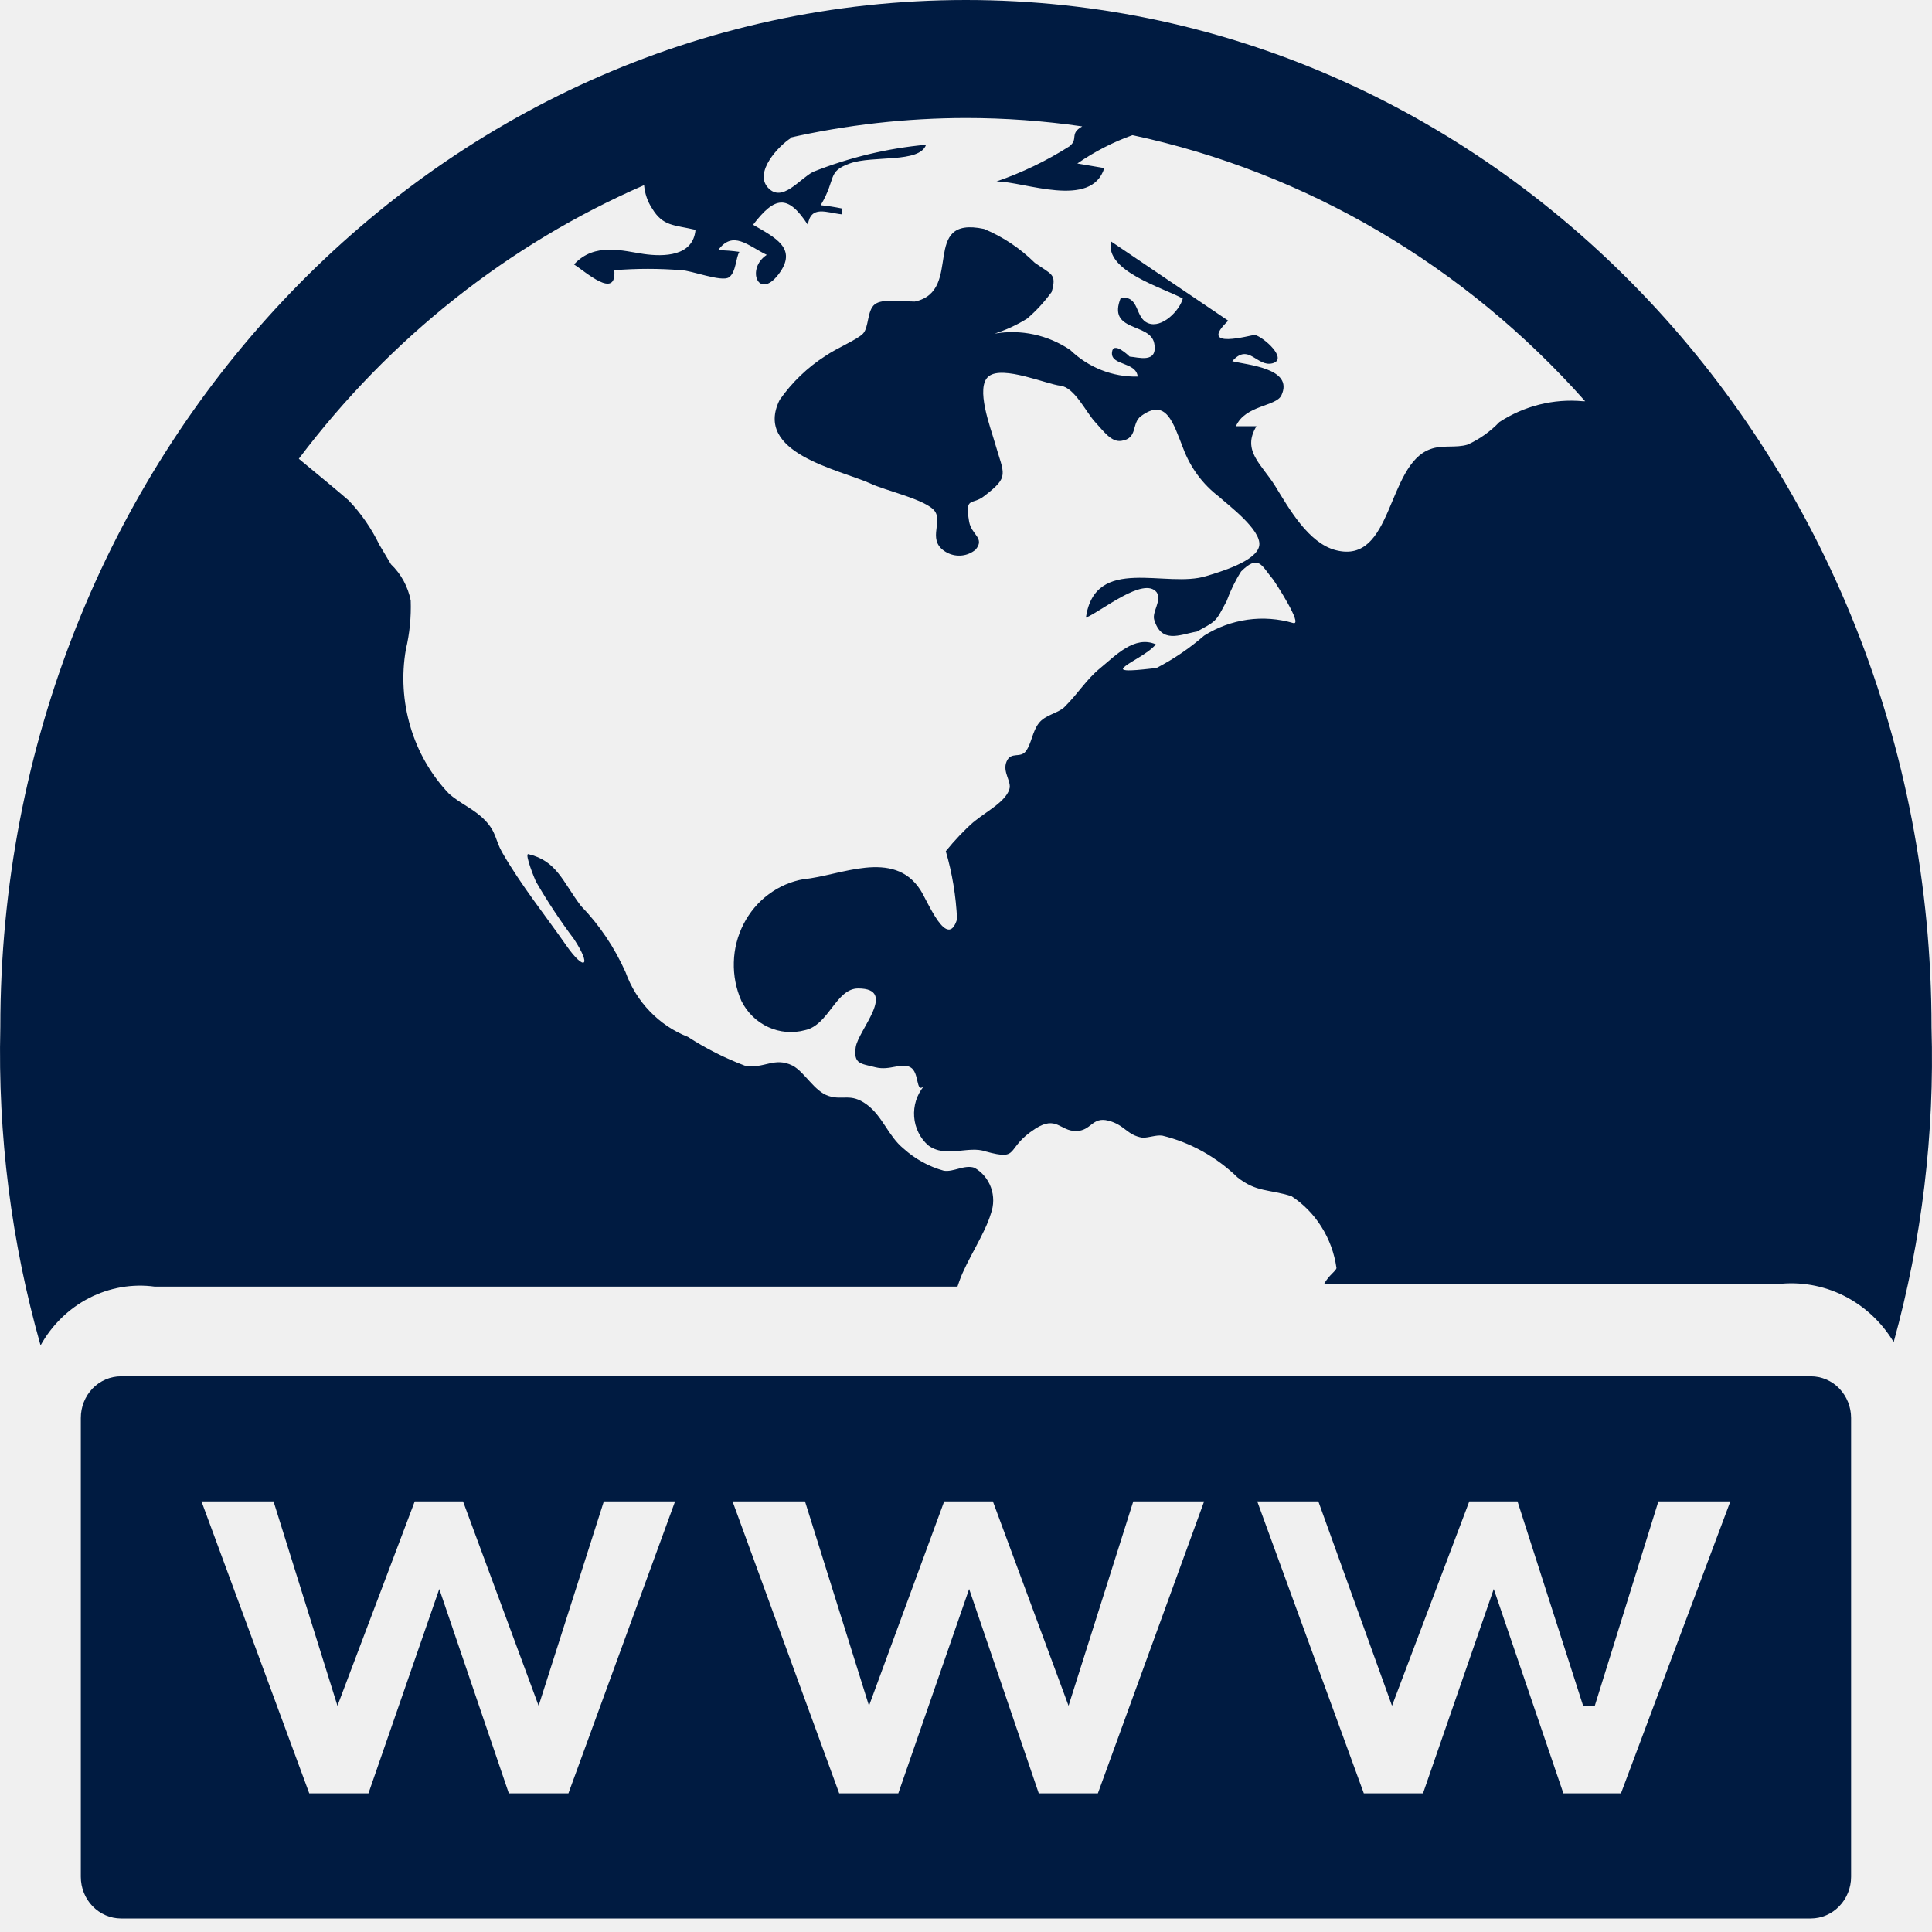
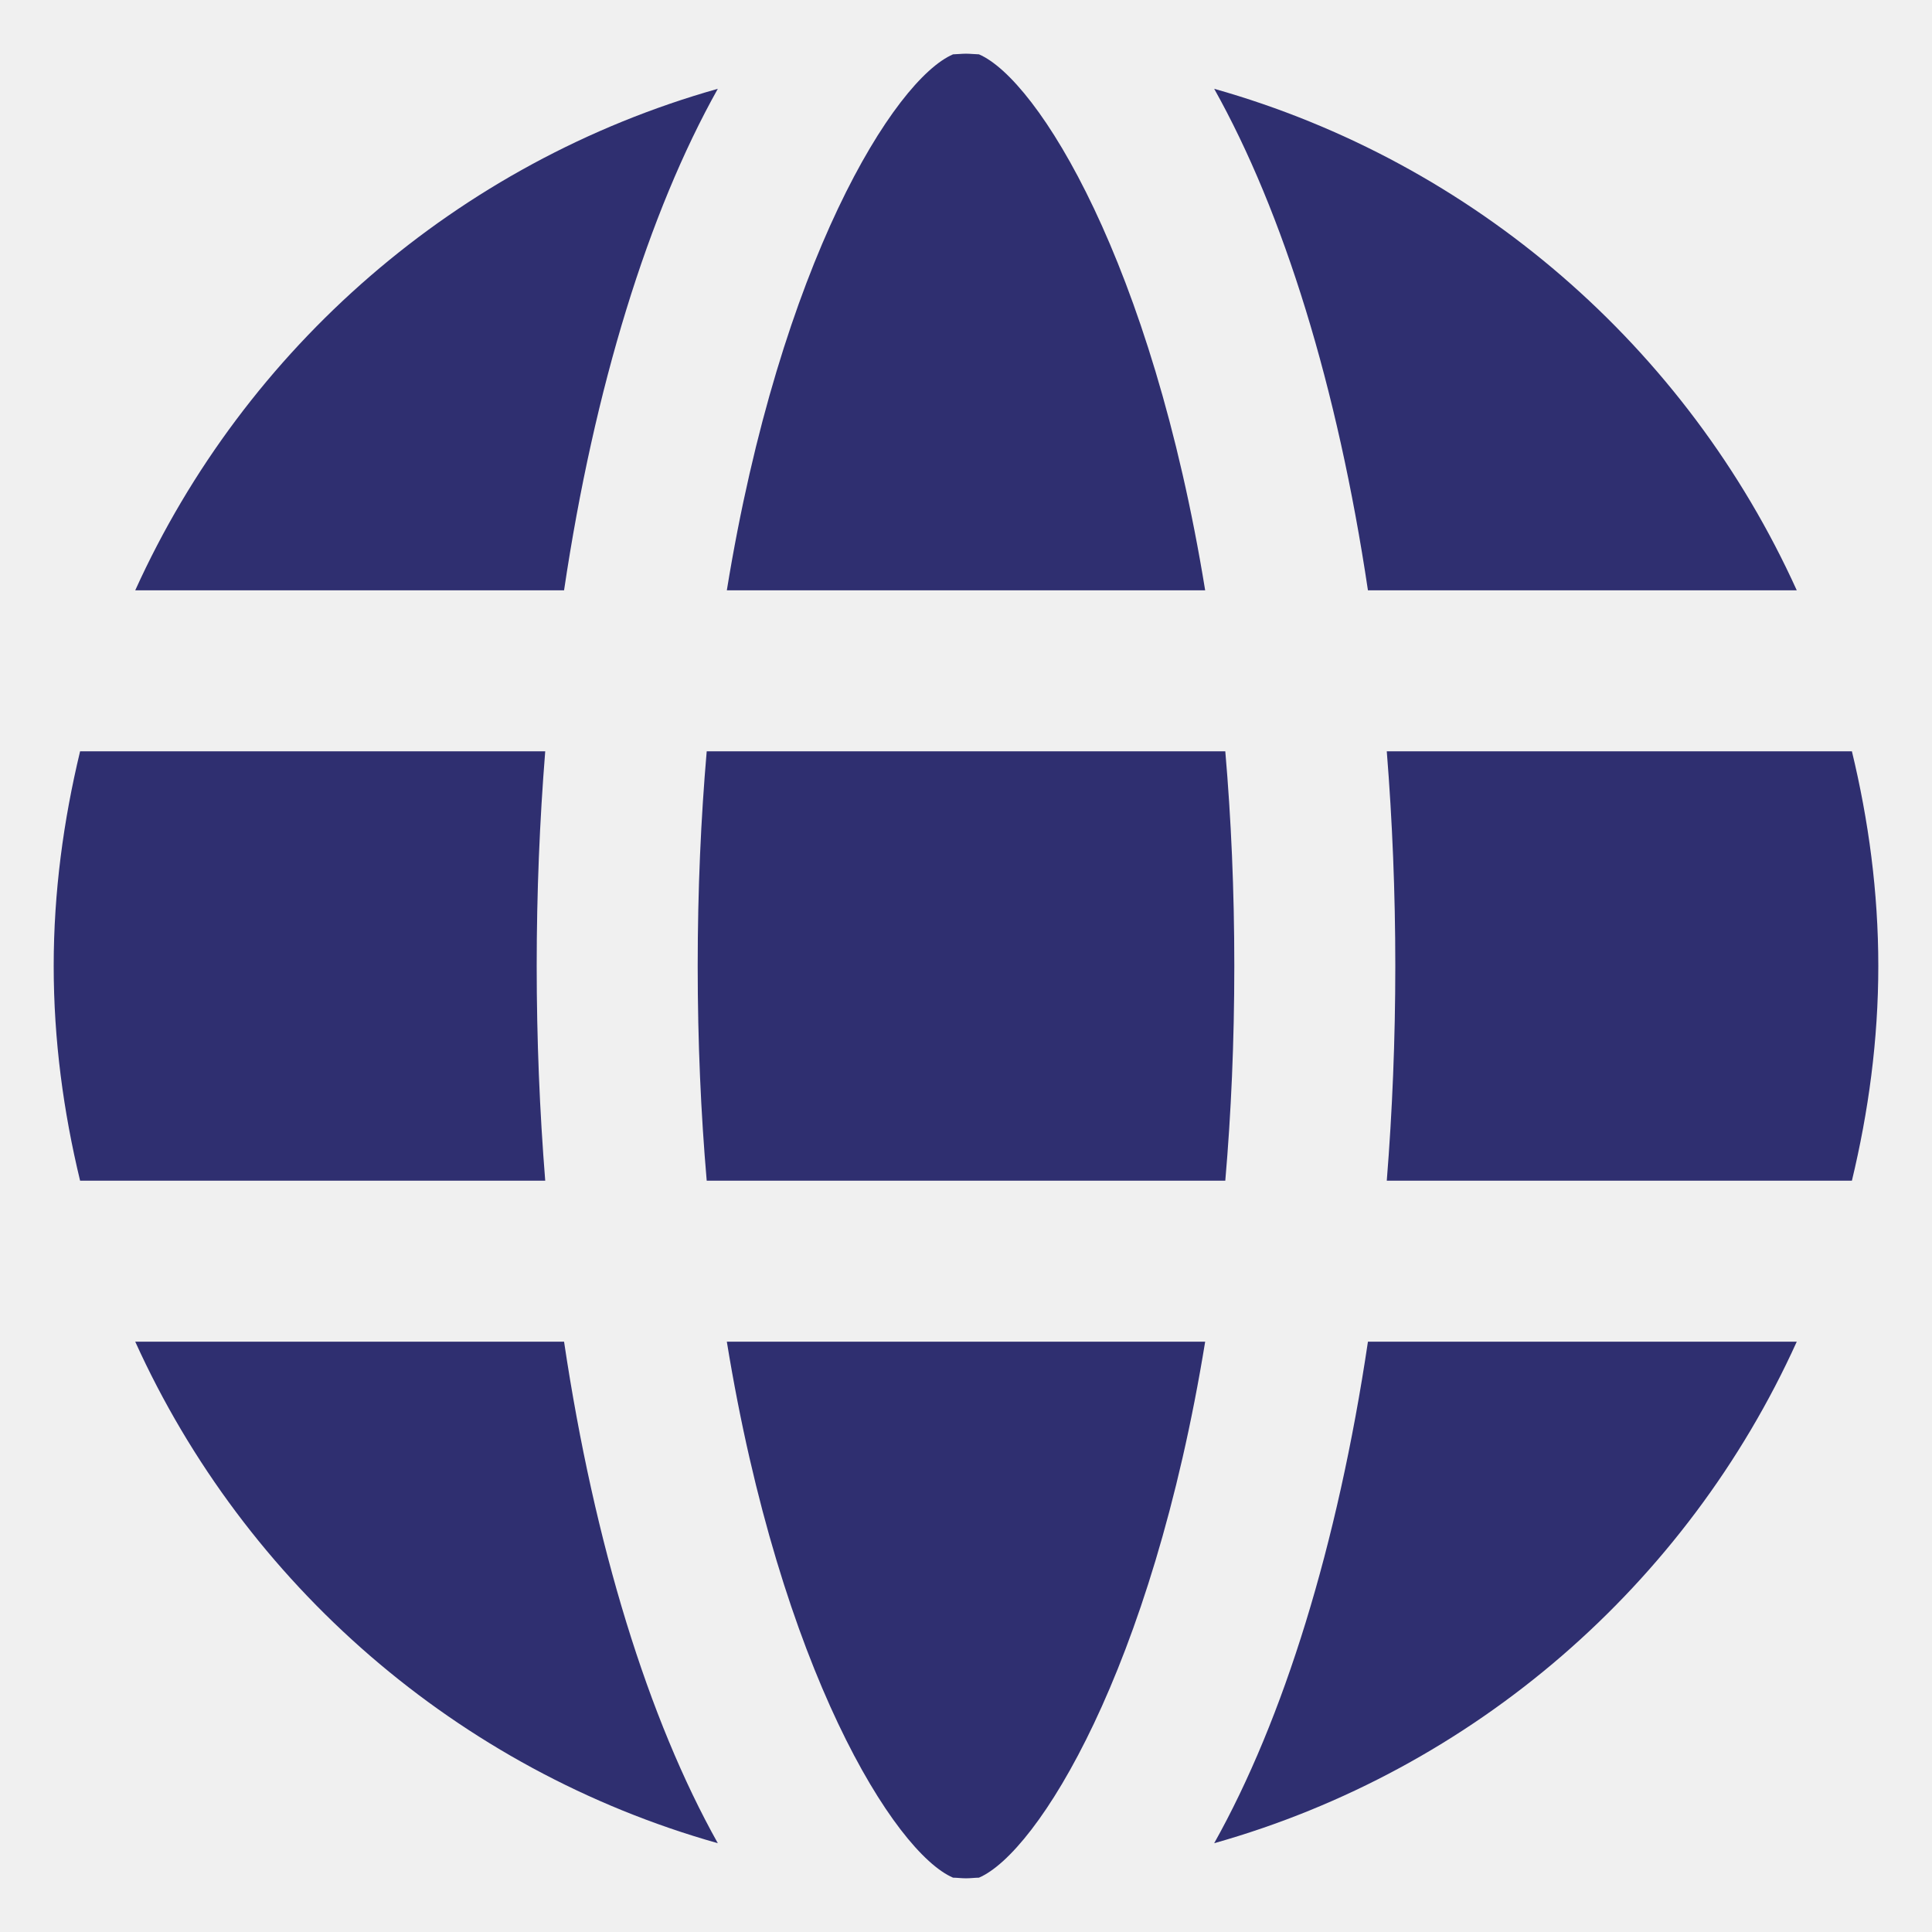
<svg xmlns="http://www.w3.org/2000/svg" width="24" height="24" viewBox="0 0 24 24" fill="none">
-   <g clip-path="url(#clip0_3590_4241)">
-     <path d="M11.999 0C5.377 0 0.004 5.699 0.004 12.76C-0.028 14.097 0.14 15.431 0.504 16.713C0.644 16.46 0.854 16.255 1.106 16.125C1.359 15.995 1.643 15.945 1.923 15.983H11.894L11.919 15.91C12.009 15.656 12.234 15.33 12.309 15.076C12.347 14.972 12.348 14.856 12.31 14.751C12.272 14.646 12.199 14.559 12.104 14.506C11.979 14.465 11.844 14.563 11.724 14.543C11.539 14.492 11.368 14.398 11.224 14.268C11.034 14.113 10.964 13.864 10.765 13.719C10.565 13.574 10.475 13.672 10.295 13.615C10.115 13.558 9.995 13.315 9.845 13.237C9.615 13.123 9.49 13.284 9.25 13.237C9.004 13.144 8.767 13.024 8.545 12.88C8.368 12.811 8.208 12.704 8.074 12.565C7.94 12.427 7.837 12.26 7.771 12.077C7.634 11.77 7.447 11.491 7.216 11.253C6.986 10.947 6.916 10.693 6.561 10.61C6.516 10.61 6.646 10.932 6.661 10.957C6.804 11.204 6.961 11.441 7.131 11.667C7.356 12.009 7.261 12.071 7.031 11.74C6.801 11.408 6.466 10.989 6.236 10.585C6.151 10.434 6.166 10.336 6.026 10.191C5.887 10.046 5.712 9.983 5.572 9.854C5.352 9.621 5.19 9.338 5.098 9.027C5.006 8.716 4.986 8.387 5.042 8.067C5.089 7.868 5.109 7.664 5.102 7.46C5.068 7.287 4.982 7.129 4.857 7.01L4.712 6.766C4.614 6.564 4.486 6.378 4.332 6.217C4.227 6.124 3.962 5.906 3.712 5.699C4.838 4.205 6.314 3.034 8.001 2.3C8.01 2.404 8.044 2.504 8.101 2.59C8.236 2.813 8.371 2.792 8.64 2.855C8.61 3.186 8.246 3.191 7.996 3.155C7.746 3.119 7.386 3.005 7.131 3.285C7.271 3.373 7.661 3.73 7.631 3.357C7.909 3.334 8.188 3.334 8.466 3.357C8.58 3.357 8.965 3.507 9.055 3.445C9.145 3.383 9.14 3.197 9.185 3.129C9.097 3.116 9.009 3.109 8.92 3.109C9.105 2.855 9.29 3.052 9.525 3.166C9.265 3.336 9.42 3.735 9.67 3.409C9.92 3.083 9.62 2.948 9.355 2.792C9.625 2.44 9.785 2.409 10.035 2.792C10.075 2.544 10.265 2.642 10.46 2.663V2.59C10.372 2.572 10.284 2.558 10.195 2.549C10.395 2.212 10.27 2.135 10.555 2.031C10.84 1.927 11.424 2.031 11.504 1.798C11.023 1.842 10.551 1.956 10.1 2.135C9.925 2.228 9.715 2.523 9.54 2.331C9.365 2.14 9.67 1.813 9.825 1.715H9.79C10.516 1.55 11.256 1.467 11.999 1.466C12.482 1.466 12.965 1.501 13.444 1.57C13.279 1.663 13.403 1.725 13.284 1.818C12.999 1.999 12.695 2.145 12.379 2.254C12.724 2.254 13.559 2.601 13.718 2.088L13.383 2.031C13.596 1.884 13.826 1.765 14.068 1.679C16.23 2.142 18.197 3.299 19.691 4.984H19.661C19.298 4.951 18.935 5.042 18.626 5.243C18.513 5.361 18.379 5.456 18.232 5.523C18.082 5.569 17.917 5.523 17.767 5.58C17.222 5.777 17.307 7.02 16.592 6.834C16.252 6.745 16.012 6.315 15.843 6.041C15.673 5.766 15.423 5.601 15.608 5.295H15.353C15.468 5.031 15.853 5.051 15.918 4.911C16.078 4.57 15.478 4.533 15.308 4.487C15.513 4.253 15.613 4.564 15.808 4.513C16.003 4.461 15.703 4.191 15.588 4.16C15.548 4.16 14.863 4.357 15.258 3.984L13.803 3C13.718 3.368 14.453 3.575 14.693 3.709C14.653 3.86 14.433 4.083 14.263 4.015C14.093 3.948 14.163 3.673 13.923 3.699C13.748 4.129 14.288 4.005 14.338 4.264C14.388 4.523 14.133 4.435 14.033 4.43C14.033 4.43 13.823 4.222 13.813 4.383C13.803 4.544 14.113 4.492 14.133 4.678C13.822 4.685 13.521 4.566 13.294 4.347C13.016 4.16 12.681 4.088 12.354 4.145C12.496 4.1 12.632 4.037 12.759 3.958C12.873 3.861 12.975 3.749 13.064 3.627C13.129 3.399 13.064 3.414 12.854 3.264C12.672 3.084 12.458 2.941 12.224 2.844C11.419 2.673 11.979 3.616 11.364 3.746C11.224 3.746 10.96 3.704 10.865 3.782C10.77 3.86 10.795 4.067 10.72 4.145C10.645 4.222 10.4 4.321 10.25 4.424C10.029 4.566 9.837 4.751 9.685 4.968C9.36 5.626 10.41 5.828 10.81 6.005C10.989 6.093 11.514 6.207 11.614 6.352C11.714 6.497 11.499 6.73 11.774 6.87C11.83 6.897 11.891 6.907 11.952 6.9C12.013 6.893 12.071 6.868 12.119 6.828C12.239 6.683 12.069 6.647 12.039 6.481C11.984 6.155 12.074 6.284 12.229 6.16C12.544 5.917 12.474 5.901 12.359 5.502C12.309 5.321 12.109 4.808 12.284 4.673C12.459 4.538 12.999 4.772 13.174 4.792C13.349 4.813 13.489 5.119 13.604 5.243C13.718 5.367 13.808 5.497 13.933 5.476C14.138 5.445 14.053 5.259 14.173 5.17C14.488 4.937 14.573 5.253 14.698 5.569C14.788 5.81 14.942 6.018 15.143 6.17C15.243 6.264 15.673 6.58 15.643 6.777C15.613 6.973 15.143 7.108 14.988 7.155C14.488 7.315 13.604 6.885 13.489 7.673C13.673 7.6 14.208 7.155 14.368 7.357C14.438 7.455 14.308 7.6 14.338 7.699C14.428 7.994 14.643 7.89 14.868 7.844L14.823 7.87C15.128 7.704 15.093 7.735 15.238 7.466C15.285 7.337 15.345 7.213 15.418 7.098C15.638 6.88 15.673 7.03 15.813 7.196C15.848 7.243 16.187 7.766 16.067 7.74C15.882 7.686 15.688 7.671 15.497 7.698C15.306 7.725 15.123 7.792 14.958 7.896C14.776 8.054 14.576 8.19 14.363 8.3C14.308 8.3 13.908 8.362 13.953 8.3C13.998 8.238 14.263 8.124 14.358 8.004C14.093 7.89 13.858 8.144 13.673 8.295C13.489 8.445 13.403 8.605 13.219 8.787C13.134 8.864 12.984 8.88 12.904 8.984C12.824 9.087 12.814 9.237 12.744 9.331C12.674 9.424 12.559 9.331 12.504 9.46C12.449 9.59 12.569 9.709 12.539 9.802C12.489 9.978 12.179 10.118 12.064 10.242L12.109 10.196C11.979 10.312 11.859 10.438 11.749 10.574C11.829 10.848 11.876 11.132 11.889 11.419C11.769 11.807 11.529 11.206 11.434 11.056C11.1 10.538 10.435 10.88 9.985 10.921C9.827 10.948 9.678 11.013 9.548 11.11C9.418 11.206 9.312 11.333 9.237 11.479C9.162 11.625 9.12 11.788 9.116 11.953C9.111 12.119 9.144 12.284 9.21 12.434C9.282 12.579 9.4 12.693 9.544 12.759C9.687 12.825 9.848 12.838 10 12.797C10.295 12.735 10.385 12.279 10.66 12.279C11.159 12.279 10.66 12.797 10.63 13.009C10.6 13.222 10.695 13.211 10.874 13.258C11.055 13.304 11.194 13.196 11.309 13.258C11.424 13.32 11.374 13.584 11.474 13.496C11.432 13.548 11.399 13.608 11.379 13.672C11.359 13.737 11.351 13.805 11.356 13.873C11.361 13.941 11.379 14.007 11.409 14.068C11.438 14.128 11.479 14.182 11.529 14.227C11.749 14.392 12.029 14.227 12.244 14.304C12.684 14.424 12.474 14.268 12.864 14.019C13.124 13.854 13.169 14.05 13.364 14.05C13.559 14.05 13.563 13.869 13.768 13.921C13.973 13.973 13.998 14.102 14.193 14.133C14.278 14.133 14.358 14.097 14.438 14.107C14.788 14.192 15.11 14.371 15.373 14.626C15.608 14.812 15.763 14.771 16.043 14.859C16.192 14.957 16.32 15.087 16.416 15.241C16.513 15.395 16.576 15.568 16.602 15.75C16.602 15.786 16.507 15.838 16.447 15.952H22.08C22.362 15.918 22.647 15.968 22.903 16.095C23.159 16.223 23.374 16.423 23.524 16.672C23.875 15.401 24.033 14.082 23.994 12.76C23.994 5.699 18.621 0 11.999 0ZM22.495 17.097H1.503C1.371 17.097 1.244 17.151 1.15 17.248C1.056 17.346 1.004 17.477 1.004 17.615V23.314C1.004 23.451 1.056 23.583 1.15 23.68C1.244 23.777 1.371 23.832 1.503 23.832H22.495C22.627 23.832 22.755 23.777 22.848 23.68C22.942 23.583 22.995 23.451 22.995 23.314V17.615C22.995 17.477 22.942 17.346 22.848 17.248C22.755 17.151 22.627 17.097 22.495 17.097ZM7.061 22.278H6.321L5.457 19.739L4.577 22.278H3.842L2.503 18.651H3.398L4.192 21.19L5.152 18.651H5.752L6.691 21.19L7.501 18.651H8.386L7.061 22.278ZM13.638 22.278H12.904L12.039 19.739L11.159 22.278H10.425L9.1 18.651H10L10.795 21.19L11.729 18.651H12.334L13.274 21.19L14.078 18.651H14.958L13.638 22.278ZM20.136 22.278H19.421L18.556 19.739L17.677 22.278H16.942L15.618 18.651H16.377L17.292 21.19L18.252 18.651H18.851L19.666 21.19H19.811L20.601 18.651H21.495L20.136 22.278Z" fill="#001B41" />
+   <g clip-path="url(#clip0_19_5230)">
+     <path d="M14.971 7.333H9.029C9.693 3.251 11.112 0.987 11.839 0.675C11.893 0.674 11.945 0.667 12 0.667C12.055 0.667 12.107 0.674 12.161 0.675C12.888 0.987 14.307 3.251 14.971 7.333ZM8.667 12C8.667 12.947 8.707 13.835 8.779 14.667H15.221C15.293 13.835 15.333 12.947 15.333 12C15.333 11.053 15.293 10.165 15.221 9.333H8.779C8.707 10.165 8.667 11.053 8.667 12ZM11.839 23.325C11.893 23.326 11.945 23.333 12 23.333C12.055 23.333 12.107 23.326 12.161 23.325C12.888 23.013 14.307 20.749 14.971 16.667H9.029C9.694 20.749 11.113 23.013 11.839 23.325ZM22.32 7.333C20.955 4.32 18.315 2.015 15.083 1.103C15.945 2.641 16.616 4.807 16.993 7.333H22.32ZM23.005 9.333H17.227C17.296 10.195 17.333 11.087 17.333 12C17.333 12.913 17.296 13.805 17.227 14.667H23.005C23.211 13.81 23.333 12.92 23.333 12C23.333 11.08 23.212 10.19 23.005 9.333ZM8.917 1.103C5.685 2.015 3.045 4.32 1.68 7.333H7.007C7.383 4.807 8.055 2.641 8.917 1.103ZM15.083 22.897C18.315 21.985 20.955 19.68 22.32 16.667H16.993C16.617 19.193 15.945 21.359 15.083 22.897ZM1.68 16.667C3.045 19.68 5.685 21.985 8.917 22.897C8.055 21.358 7.384 19.193 7.007 16.667H1.68ZM6.667 12C6.667 11.087 6.704 10.195 6.773 9.333H0.995C0.789 10.19 0.667 11.08 0.667 12C0.667 12.92 0.788 13.81 0.995 14.667H6.773C6.704 13.805 6.667 12.913 6.667 12Z" fill="#2F2F70" />
  </g>
  <defs>
-     <clipPath id="clip0_3590_4241">
+     <clipPath id="clip0_19_5230">
      <rect width="24" height="24" fill="white" />
    </clipPath>
  </defs>
</svg>
